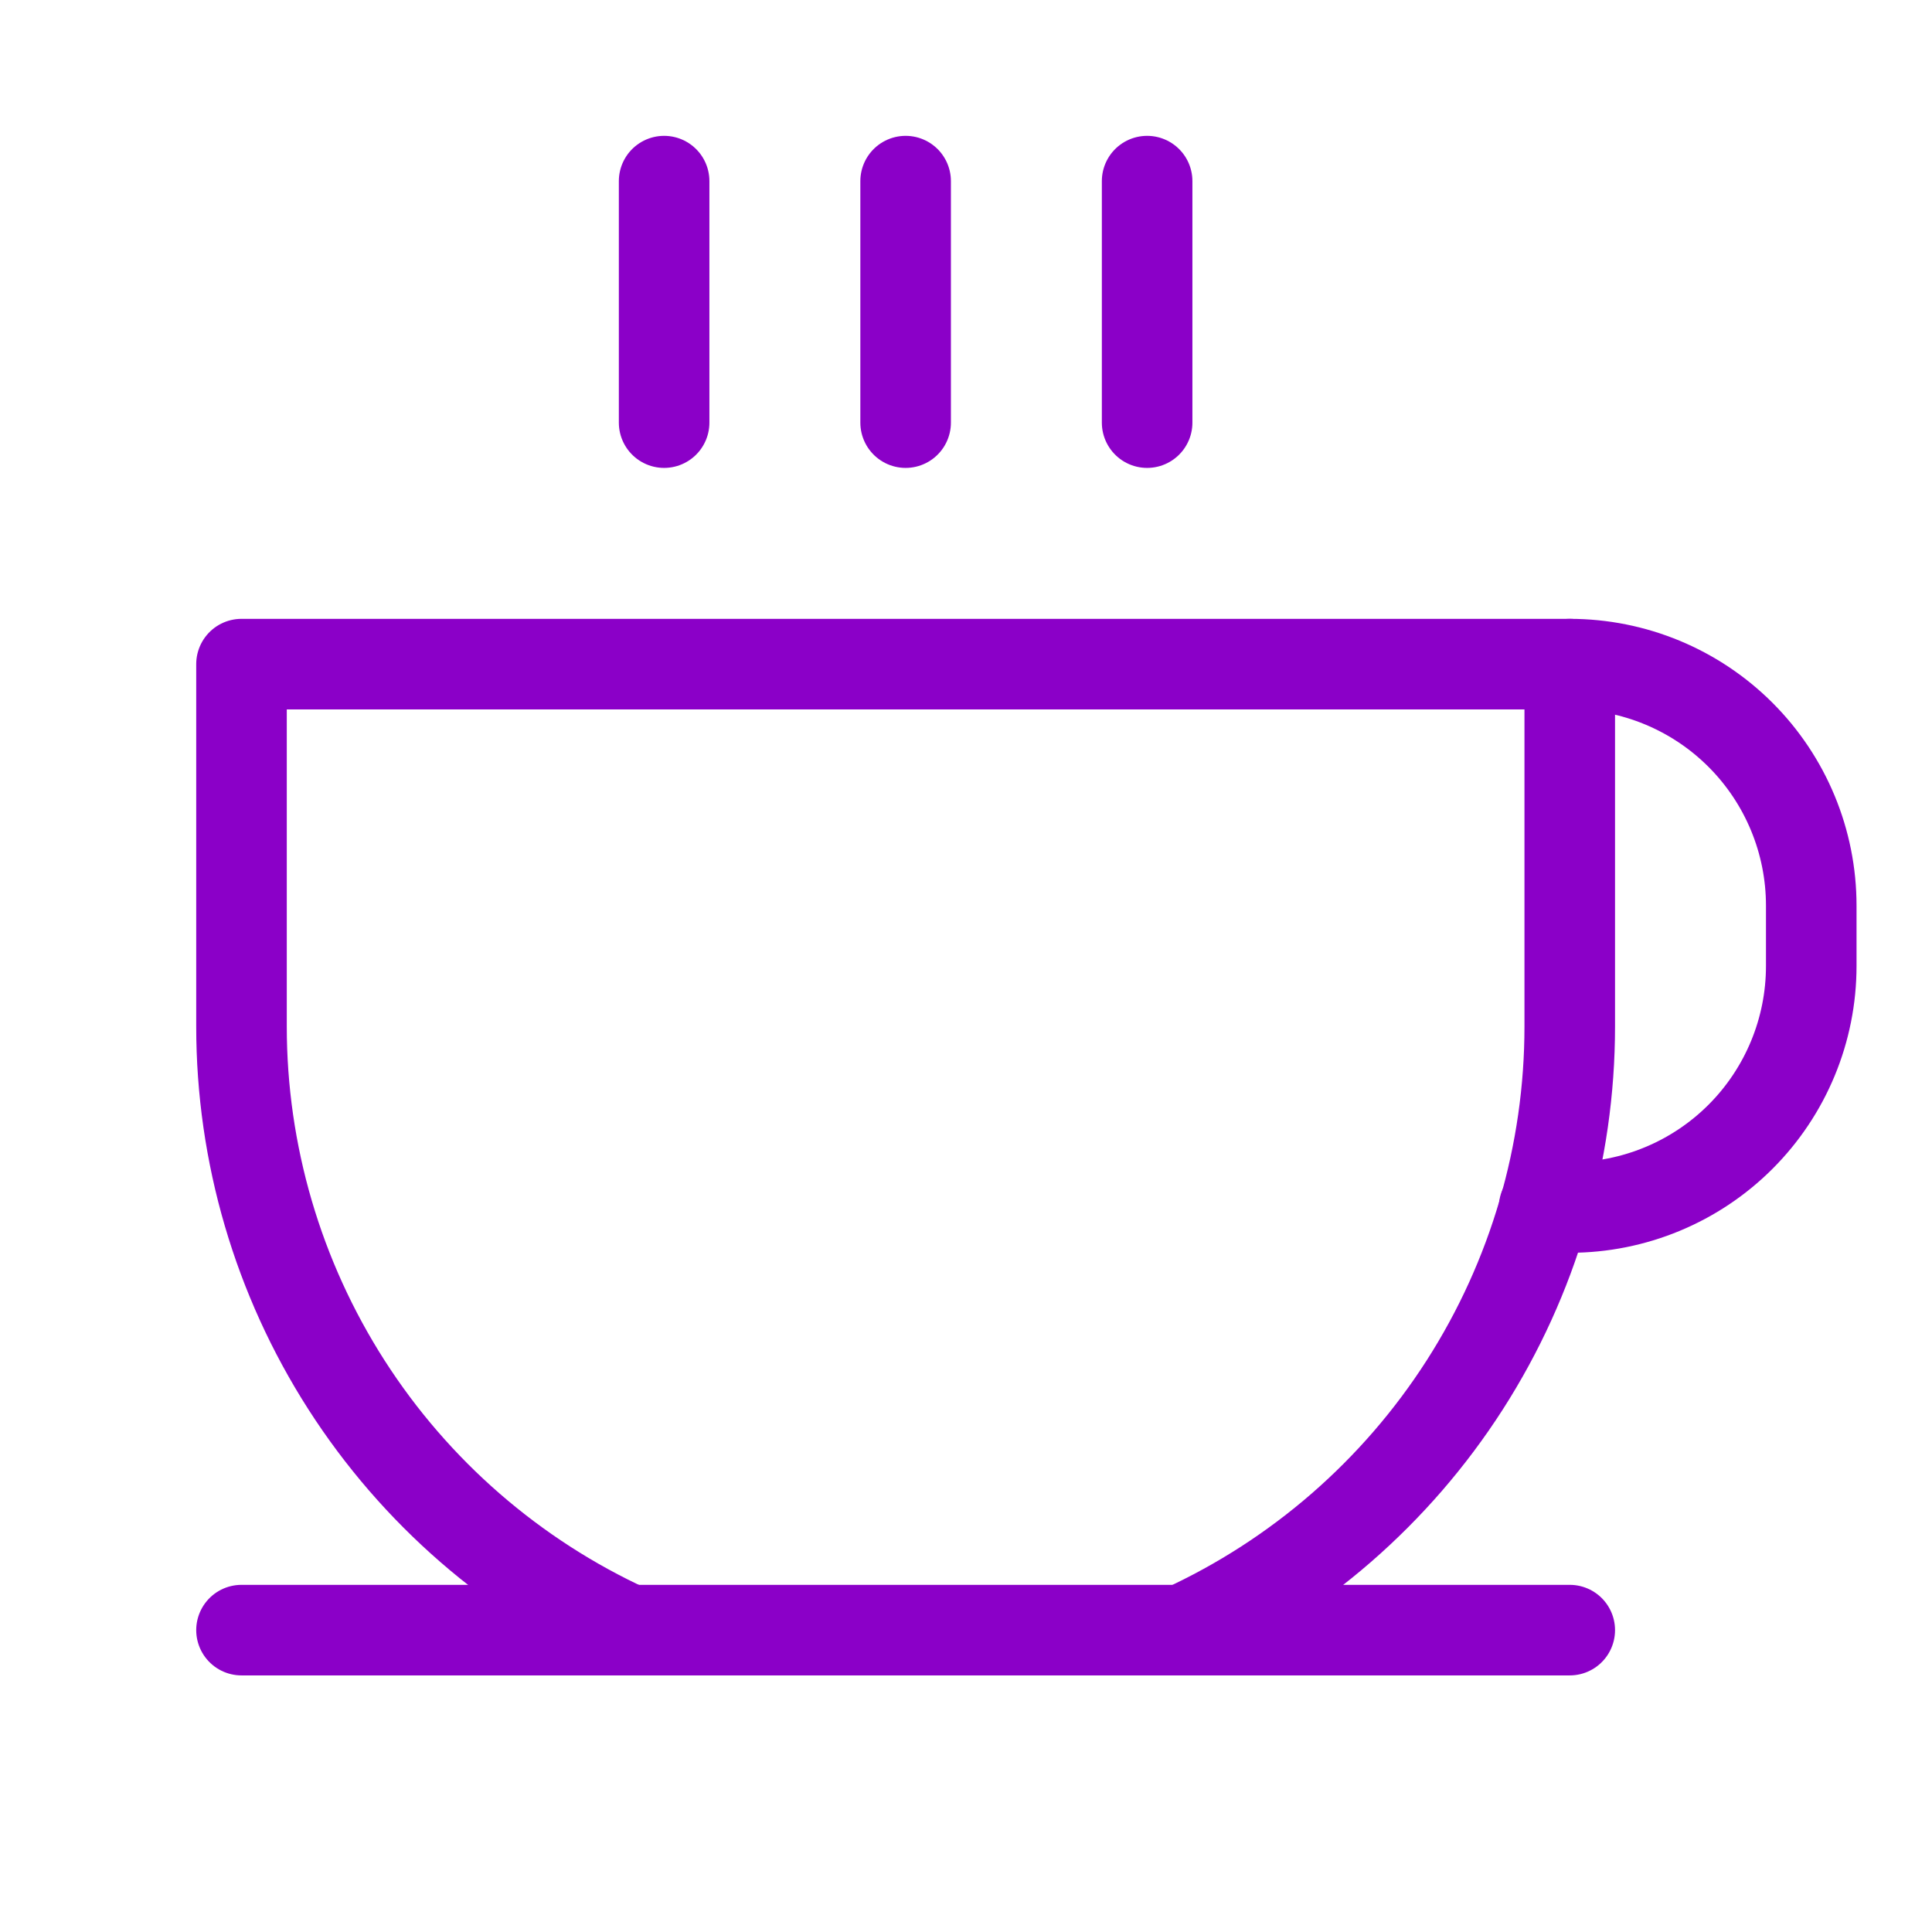
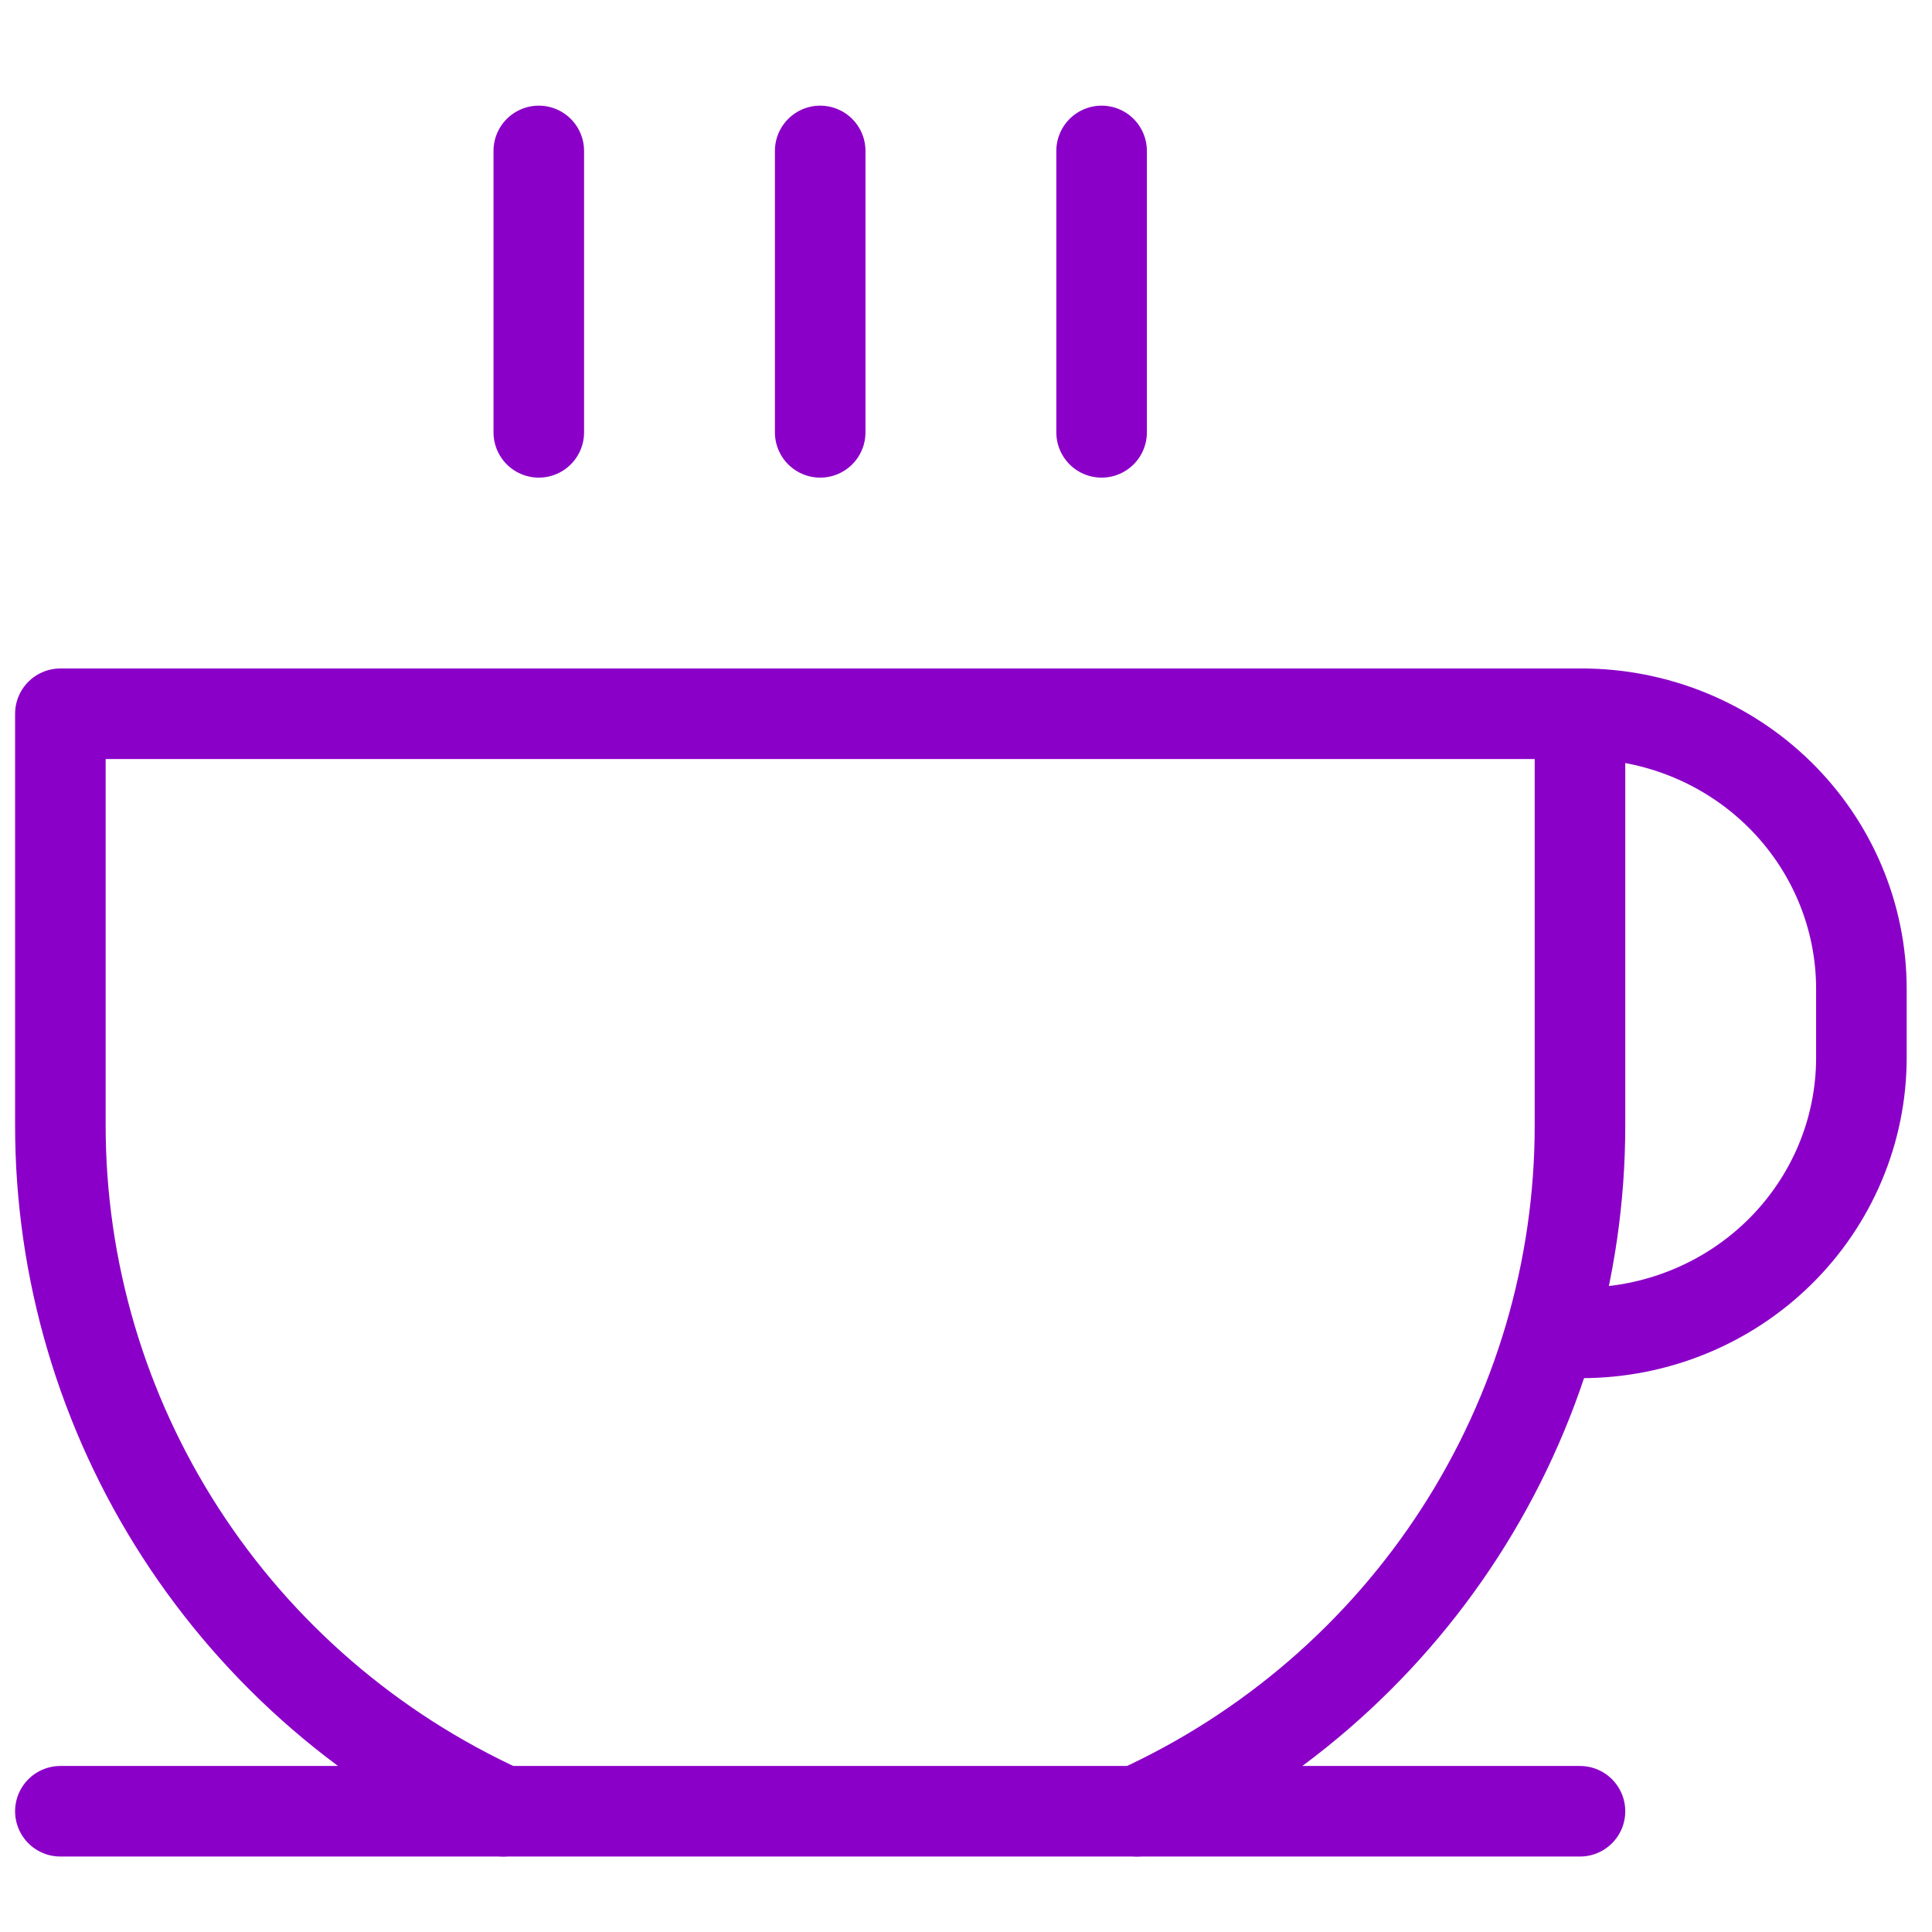
<svg xmlns="http://www.w3.org/2000/svg" width="64" height="64" viewBox="0 0 64 64" fill="none">
-   <path d="M22 6V14" stroke="#8B00C8" stroke-width="3" stroke-linecap="round" stroke-linejoin="round" />
-   <path d="M30 6V14" stroke="#8B00C8" stroke-width="3" stroke-linecap="round" stroke-linejoin="round" />
-   <path d="M38 6V14" stroke="#8B00C8" stroke-width="3" stroke-linecap="round" stroke-linejoin="round" />
-   <path d="M8 54H52" stroke="#8B00C8" stroke-width="3" stroke-linecap="round" stroke-linejoin="round" />
-   <path d="M20.825 54C16.997 52.244 13.754 49.425 11.48 45.88C9.207 42.335 7.999 38.212 8 34V22H52V34C52.001 38.212 50.793 42.335 48.52 45.88C46.246 49.425 43.003 52.244 39.175 54" stroke="#8B00C8" stroke-width="3" stroke-linecap="round" stroke-linejoin="round" />
-   <path d="M52 22C54.122 22 56.157 22.843 57.657 24.343C59.157 25.843 60 27.878 60 30V32C60 34.122 59.157 36.157 57.657 37.657C56.157 39.157 54.122 40 52 40H51.15" stroke="#8B00C8" stroke-width="3" stroke-linecap="round" stroke-linejoin="round" />
+   <path d="M17.848 5V14.322" stroke="#8B00C8" stroke-width="3" stroke-linecap="round" stroke-linejoin="round" />
+   <path d="M27.17 5V14.322" stroke="#8B00C8" stroke-width="3" stroke-linecap="round" stroke-linejoin="round" />
+   <path d="M36.492 5V14.322" stroke="#8B00C8" stroke-width="3" stroke-linecap="round" stroke-linejoin="round" />
+   <path d="M2 60H52.339" stroke="#8B00C8" stroke-width="3" stroke-linecap="round" stroke-linejoin="round" />
+   <path d="M16.673 60C12.293 58.005 8.583 54.803 5.982 50.775C3.381 46.747 1.999 42.062 2 37.278V23.644H52.339V37.278C52.34 42.062 50.958 46.747 48.357 50.775C45.756 54.803 42.046 58.005 37.666 60" stroke="#8B00C8" stroke-width="3" stroke-linecap="round" stroke-linejoin="round" />
+   <path d="M52.392 23.644C54.85 23.644 57.208 24.604 58.946 26.314C60.684 28.023 61.661 30.341 61.661 32.759V35.038C61.661 37.455 60.684 39.773 58.946 41.483C57.208 43.192 54.85 44.153 52.392 44.153H51.407" stroke="#8B00C8" stroke-width="3" stroke-linecap="round" stroke-linejoin="round" />
</svg>
